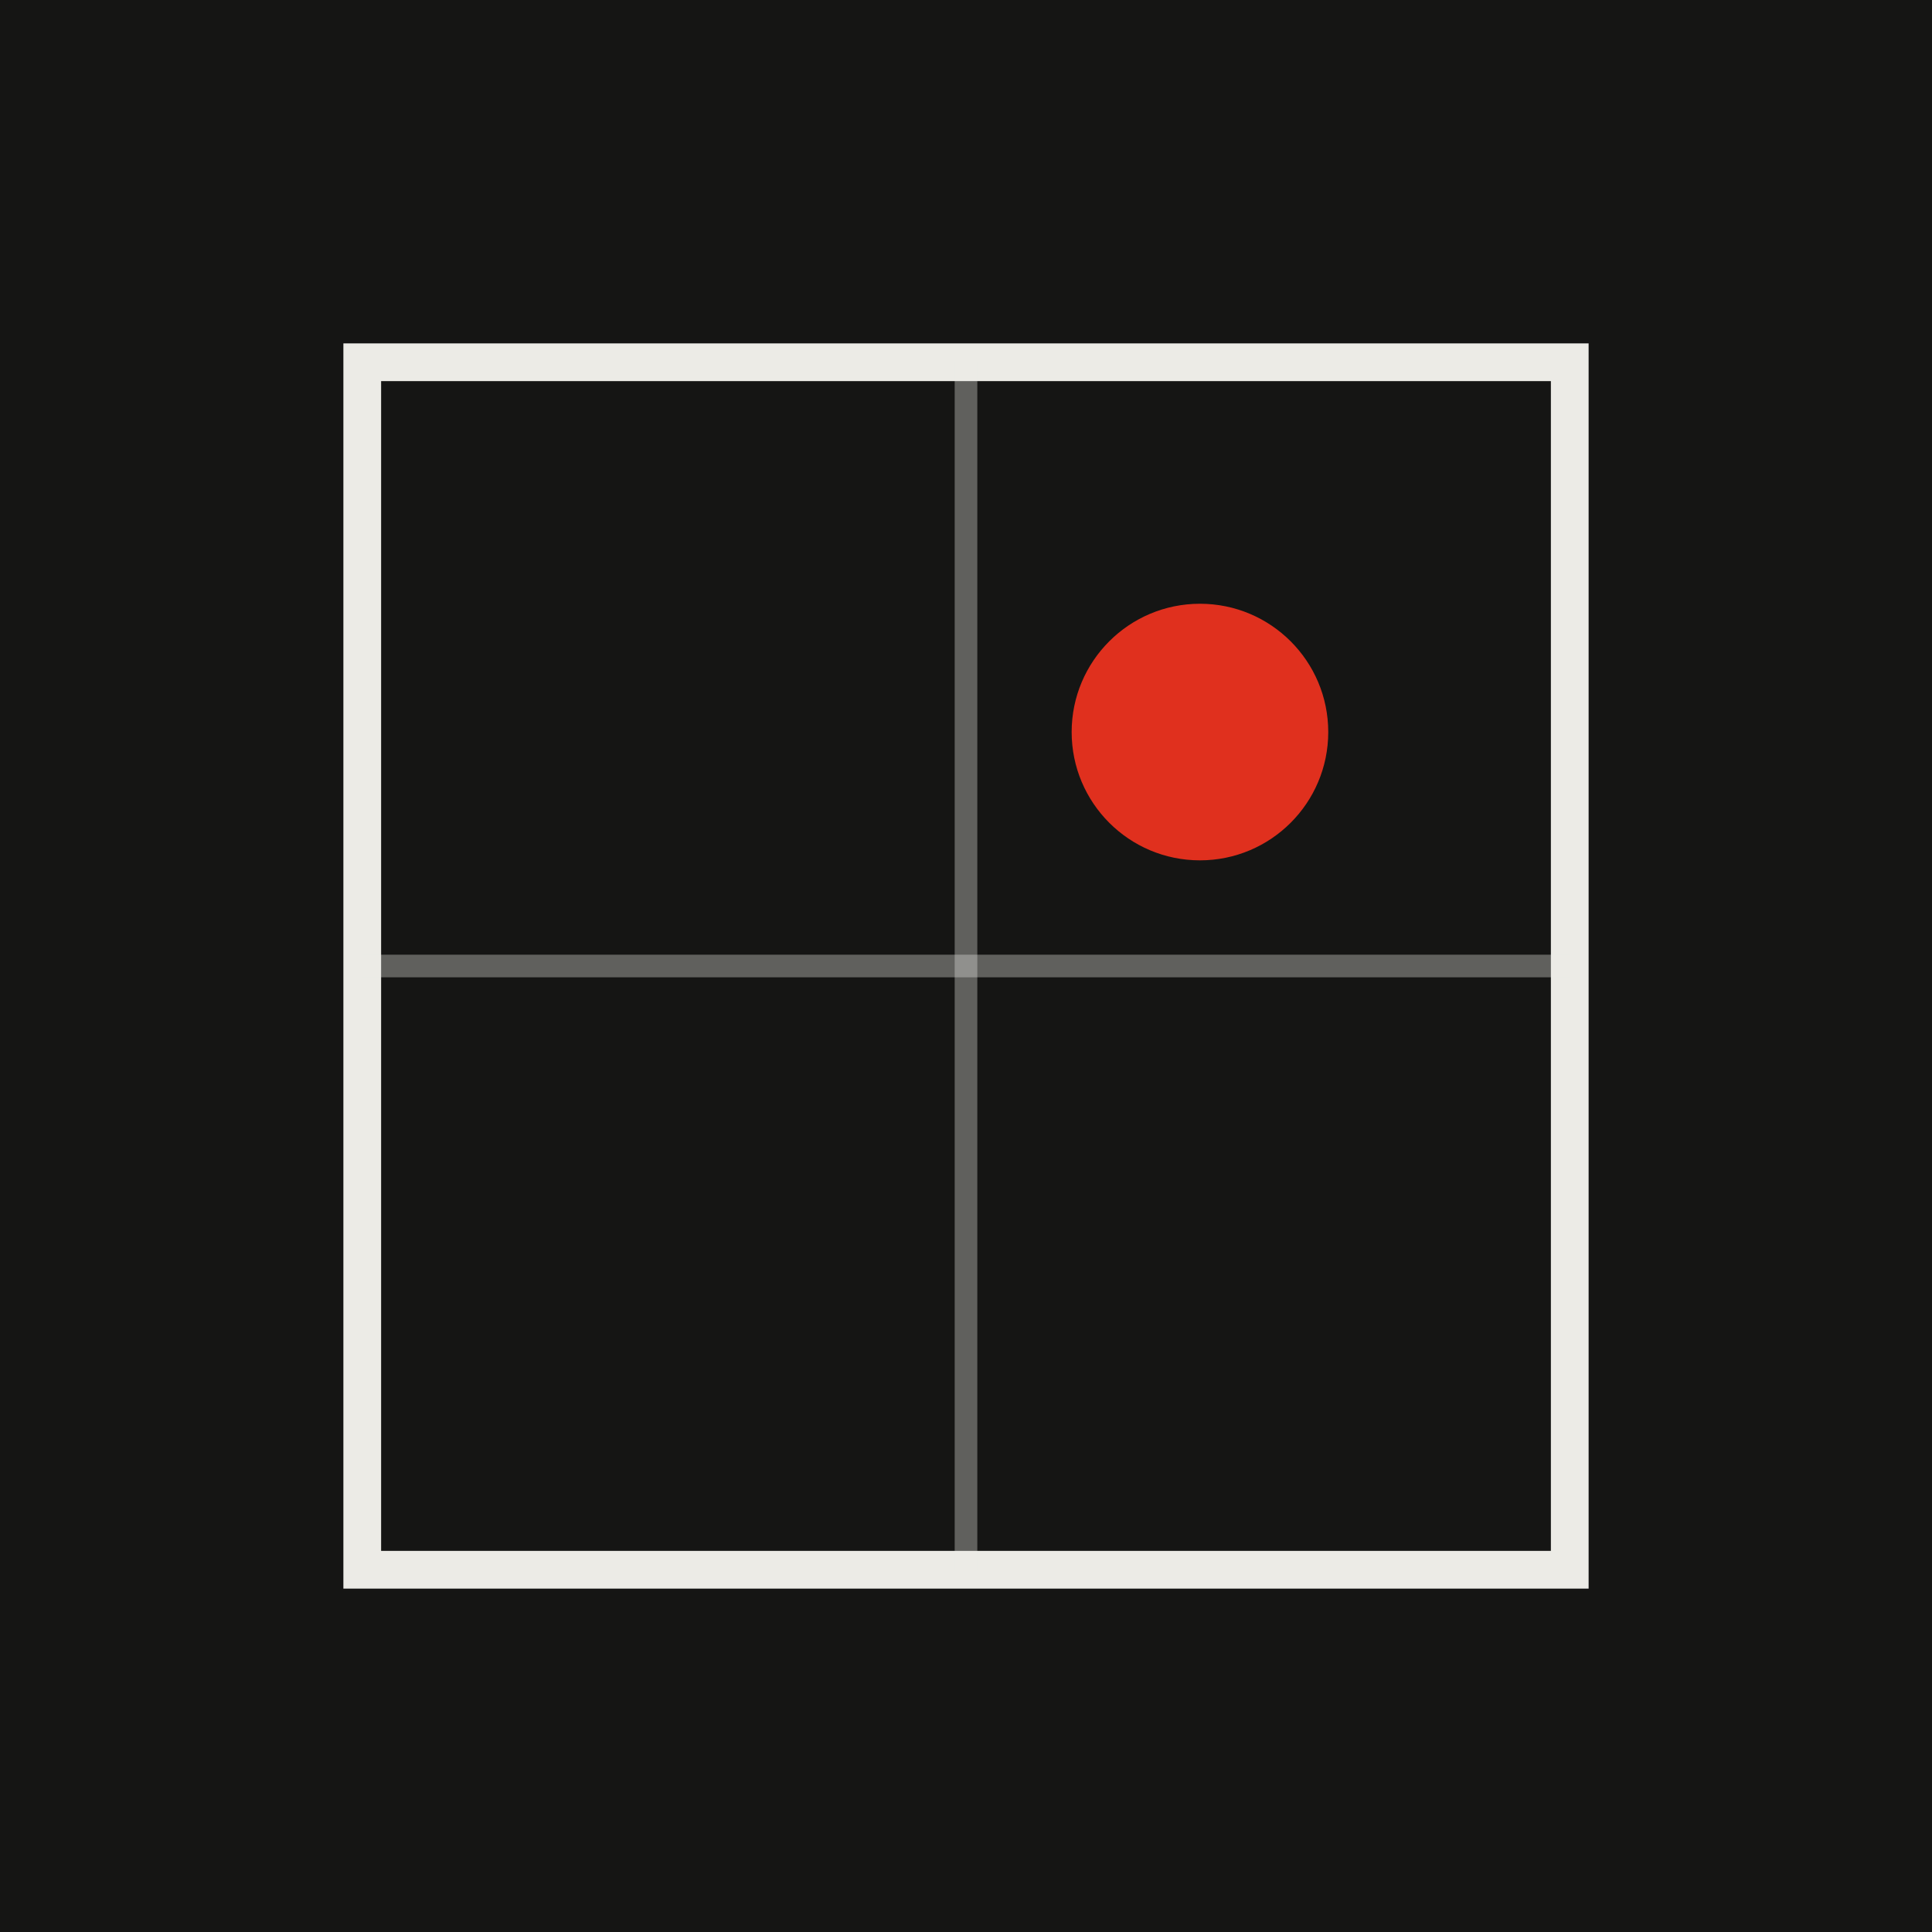
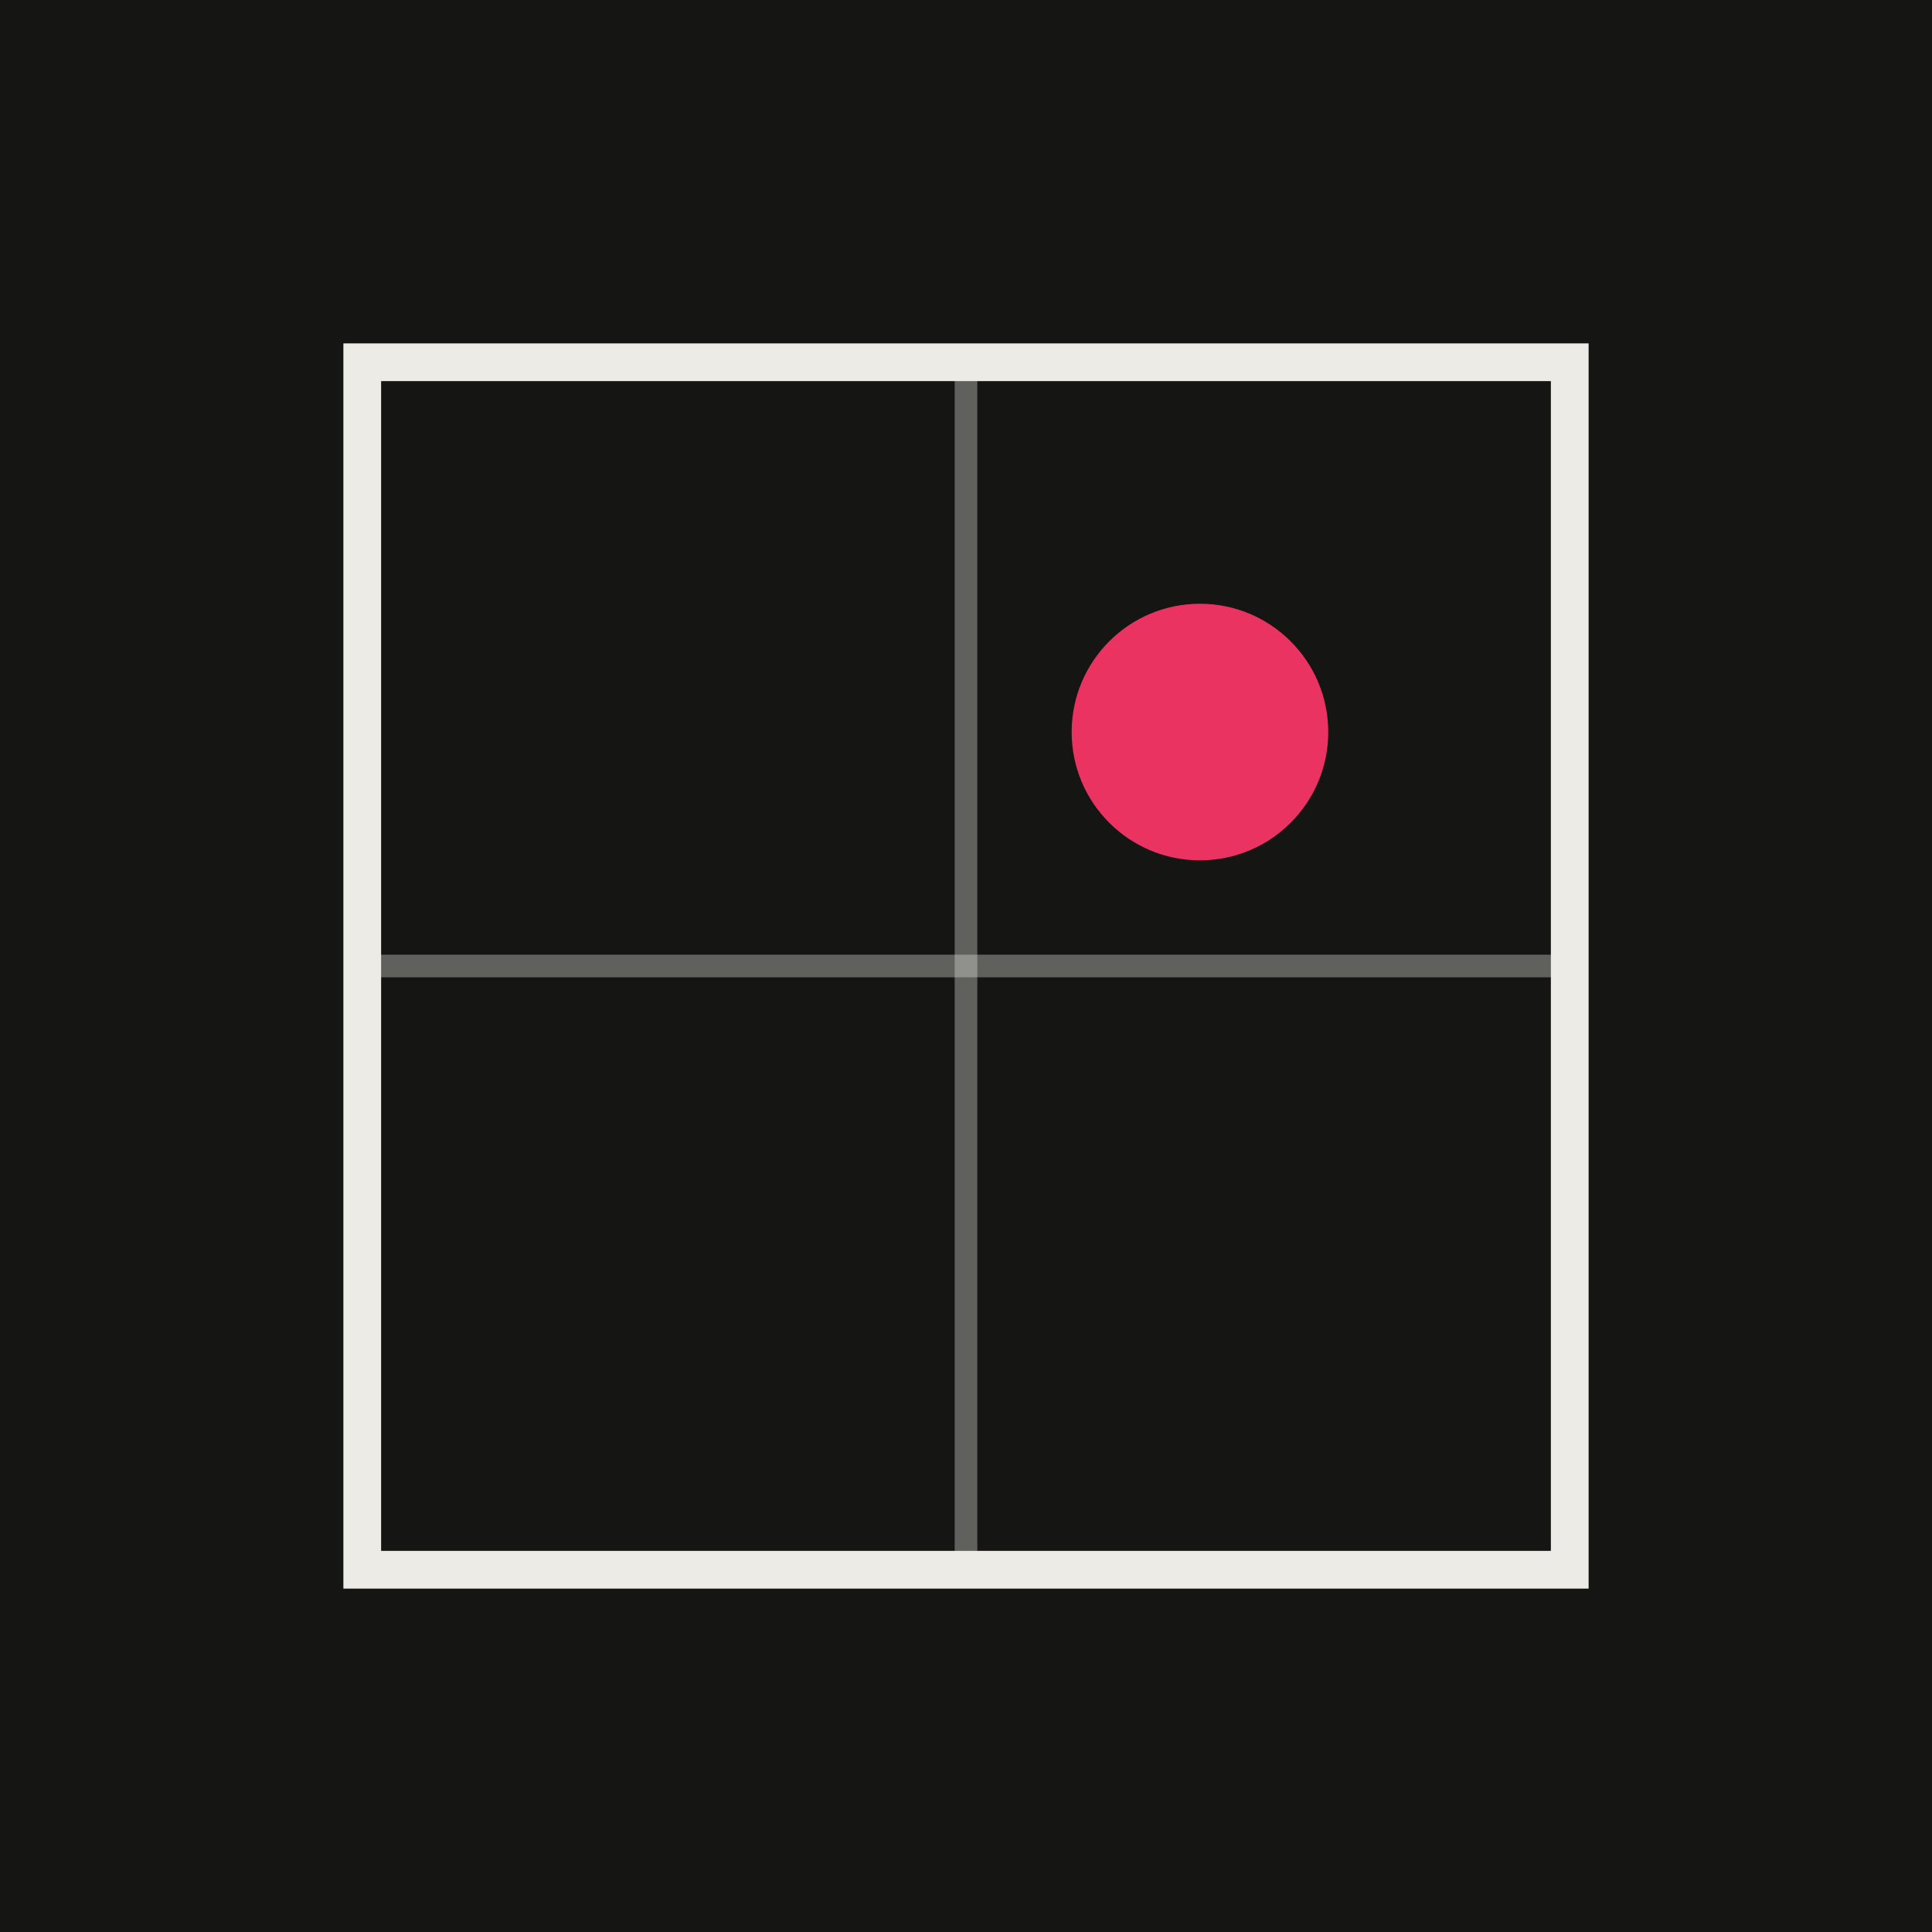
<svg xmlns="http://www.w3.org/2000/svg" viewBox="0 0 512 512">
  <rect width="512" height="512" fill="#151514" />
  <rect x="96" y="96" width="320" height="320" fill="none" stroke="#ecebe6" stroke-width="10" />
  <line x1="256" y1="96" x2="256" y2="416" stroke="#ecebe6" stroke-opacity=".35" stroke-width="6" />
  <line x1="96" y1="256" x2="416" y2="256" stroke="#ecebe6" stroke-opacity=".35" stroke-width="6" />
-   <circle cx="318" cy="194" r="34" fill="#e0301e" />
+   <circle cx="318" cy="194" r="34" fill="#ea3360" />
</svg>
